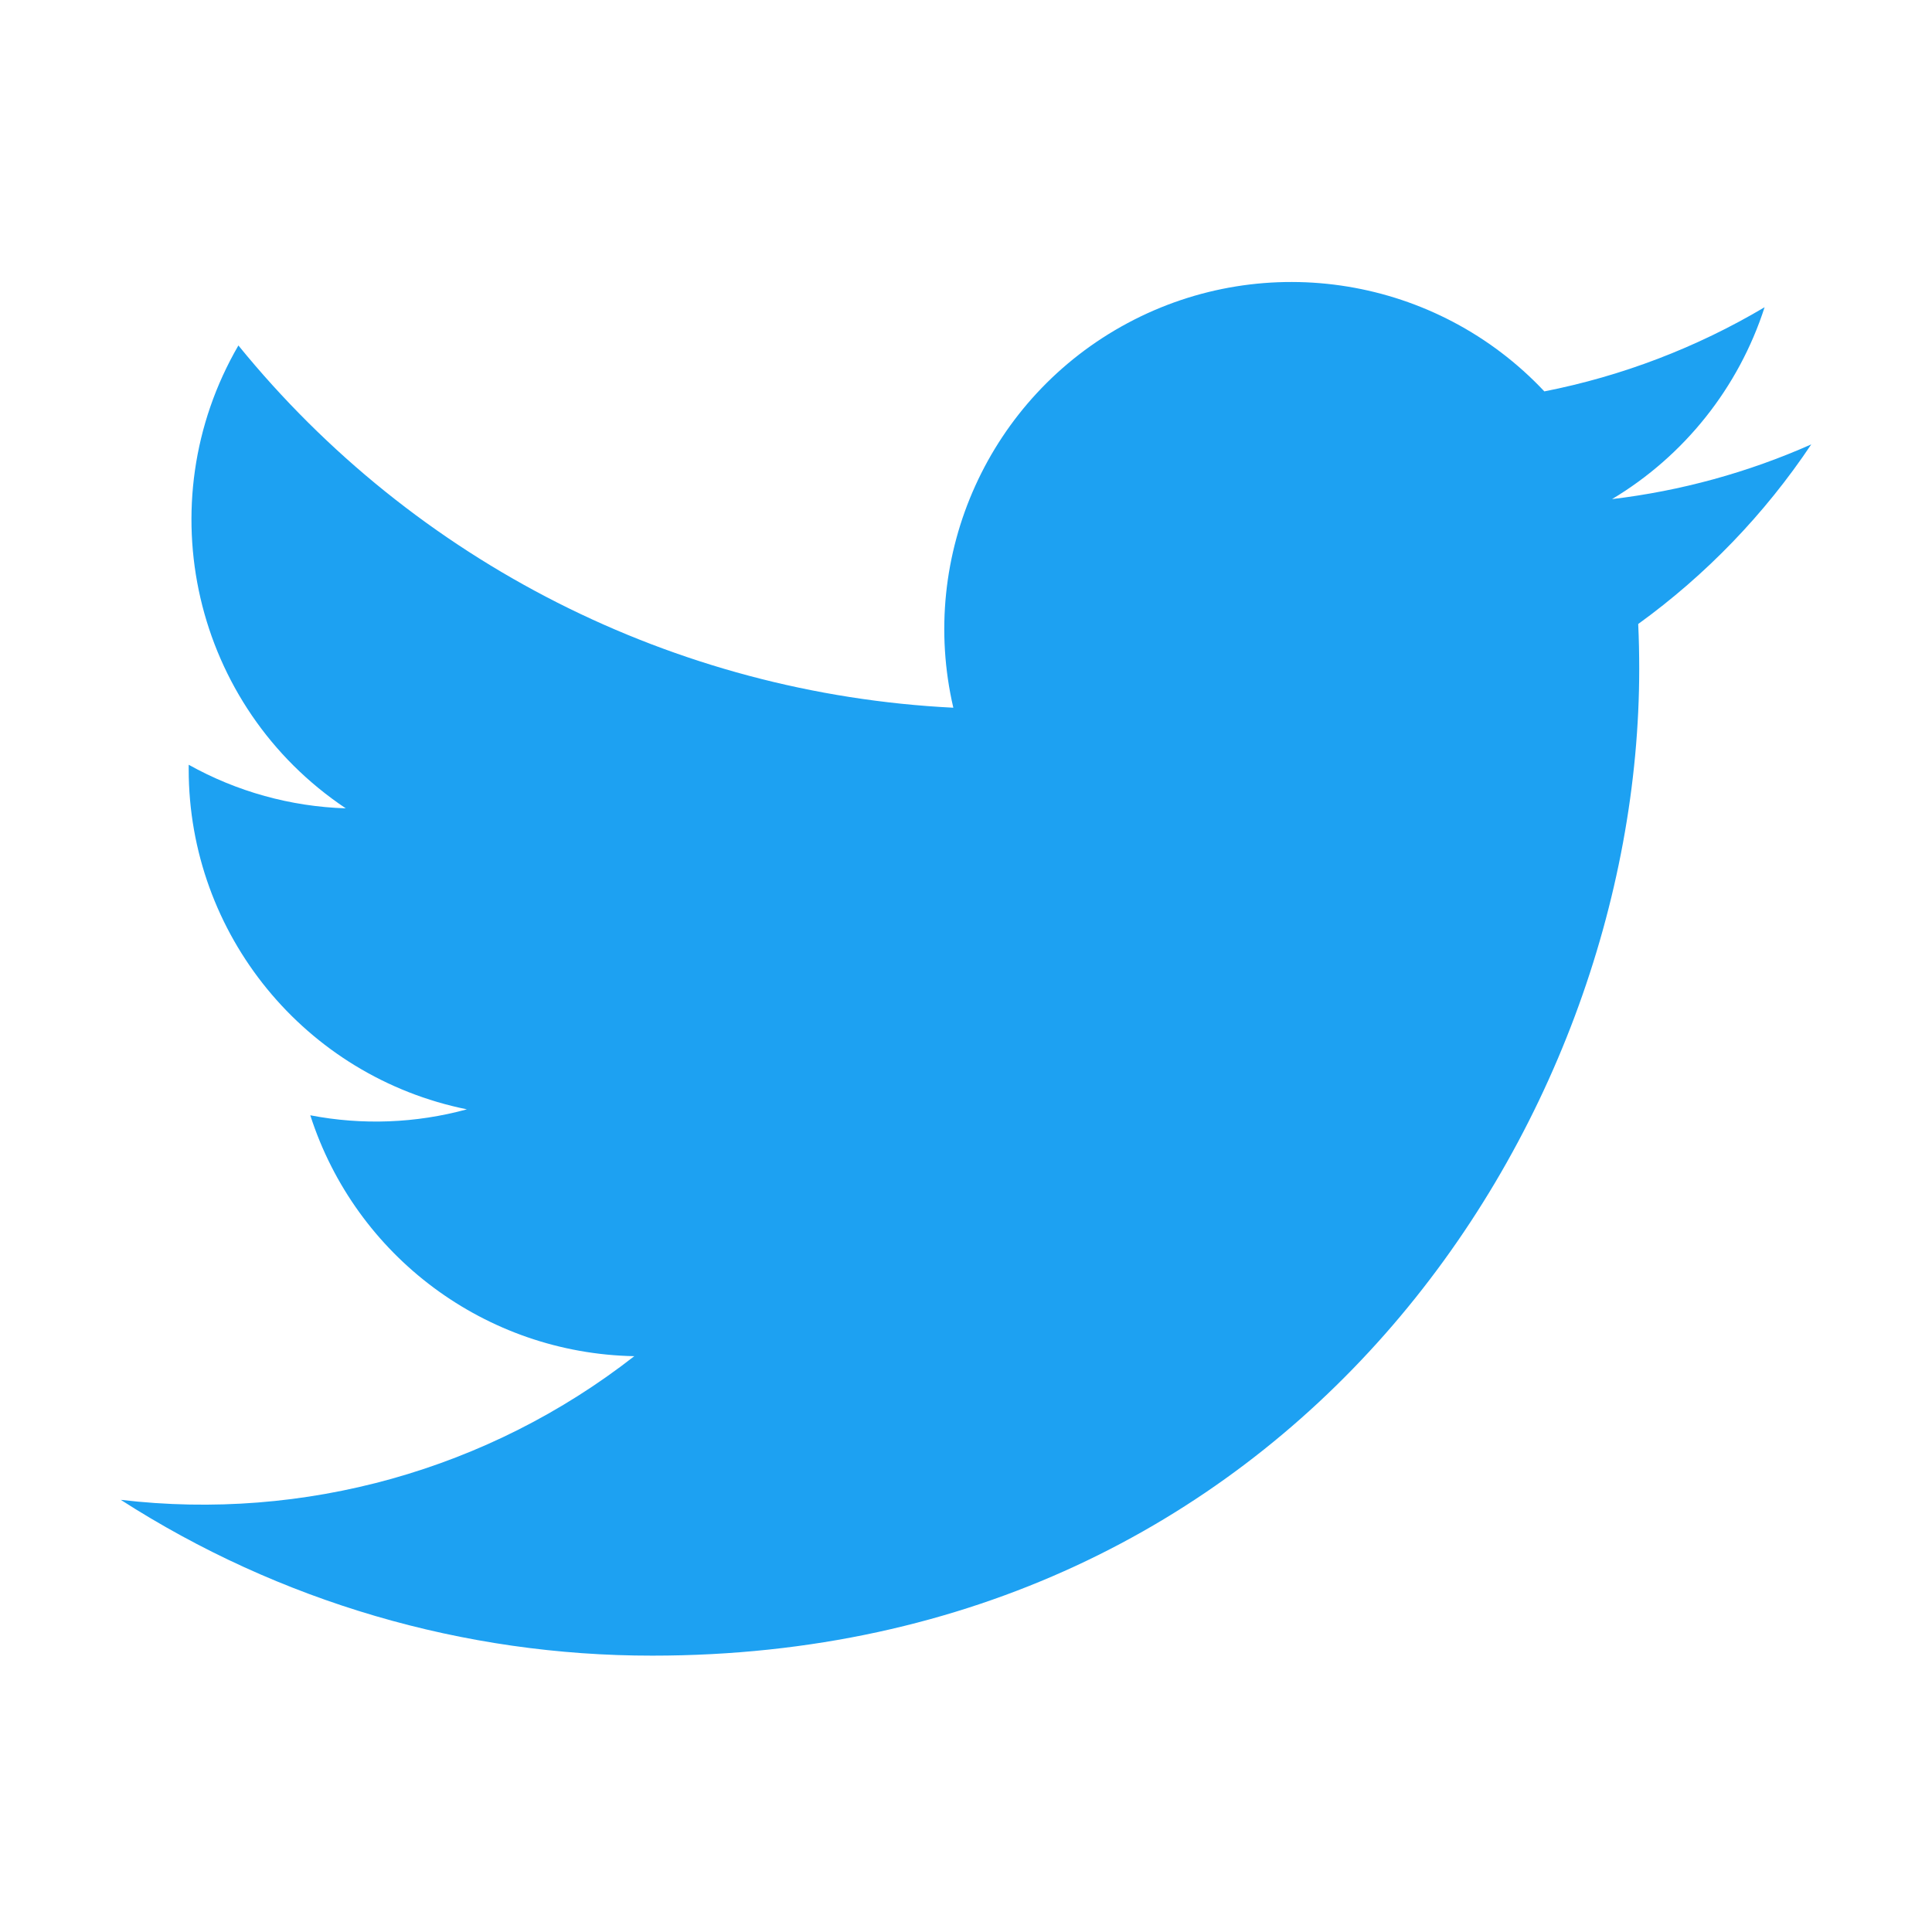
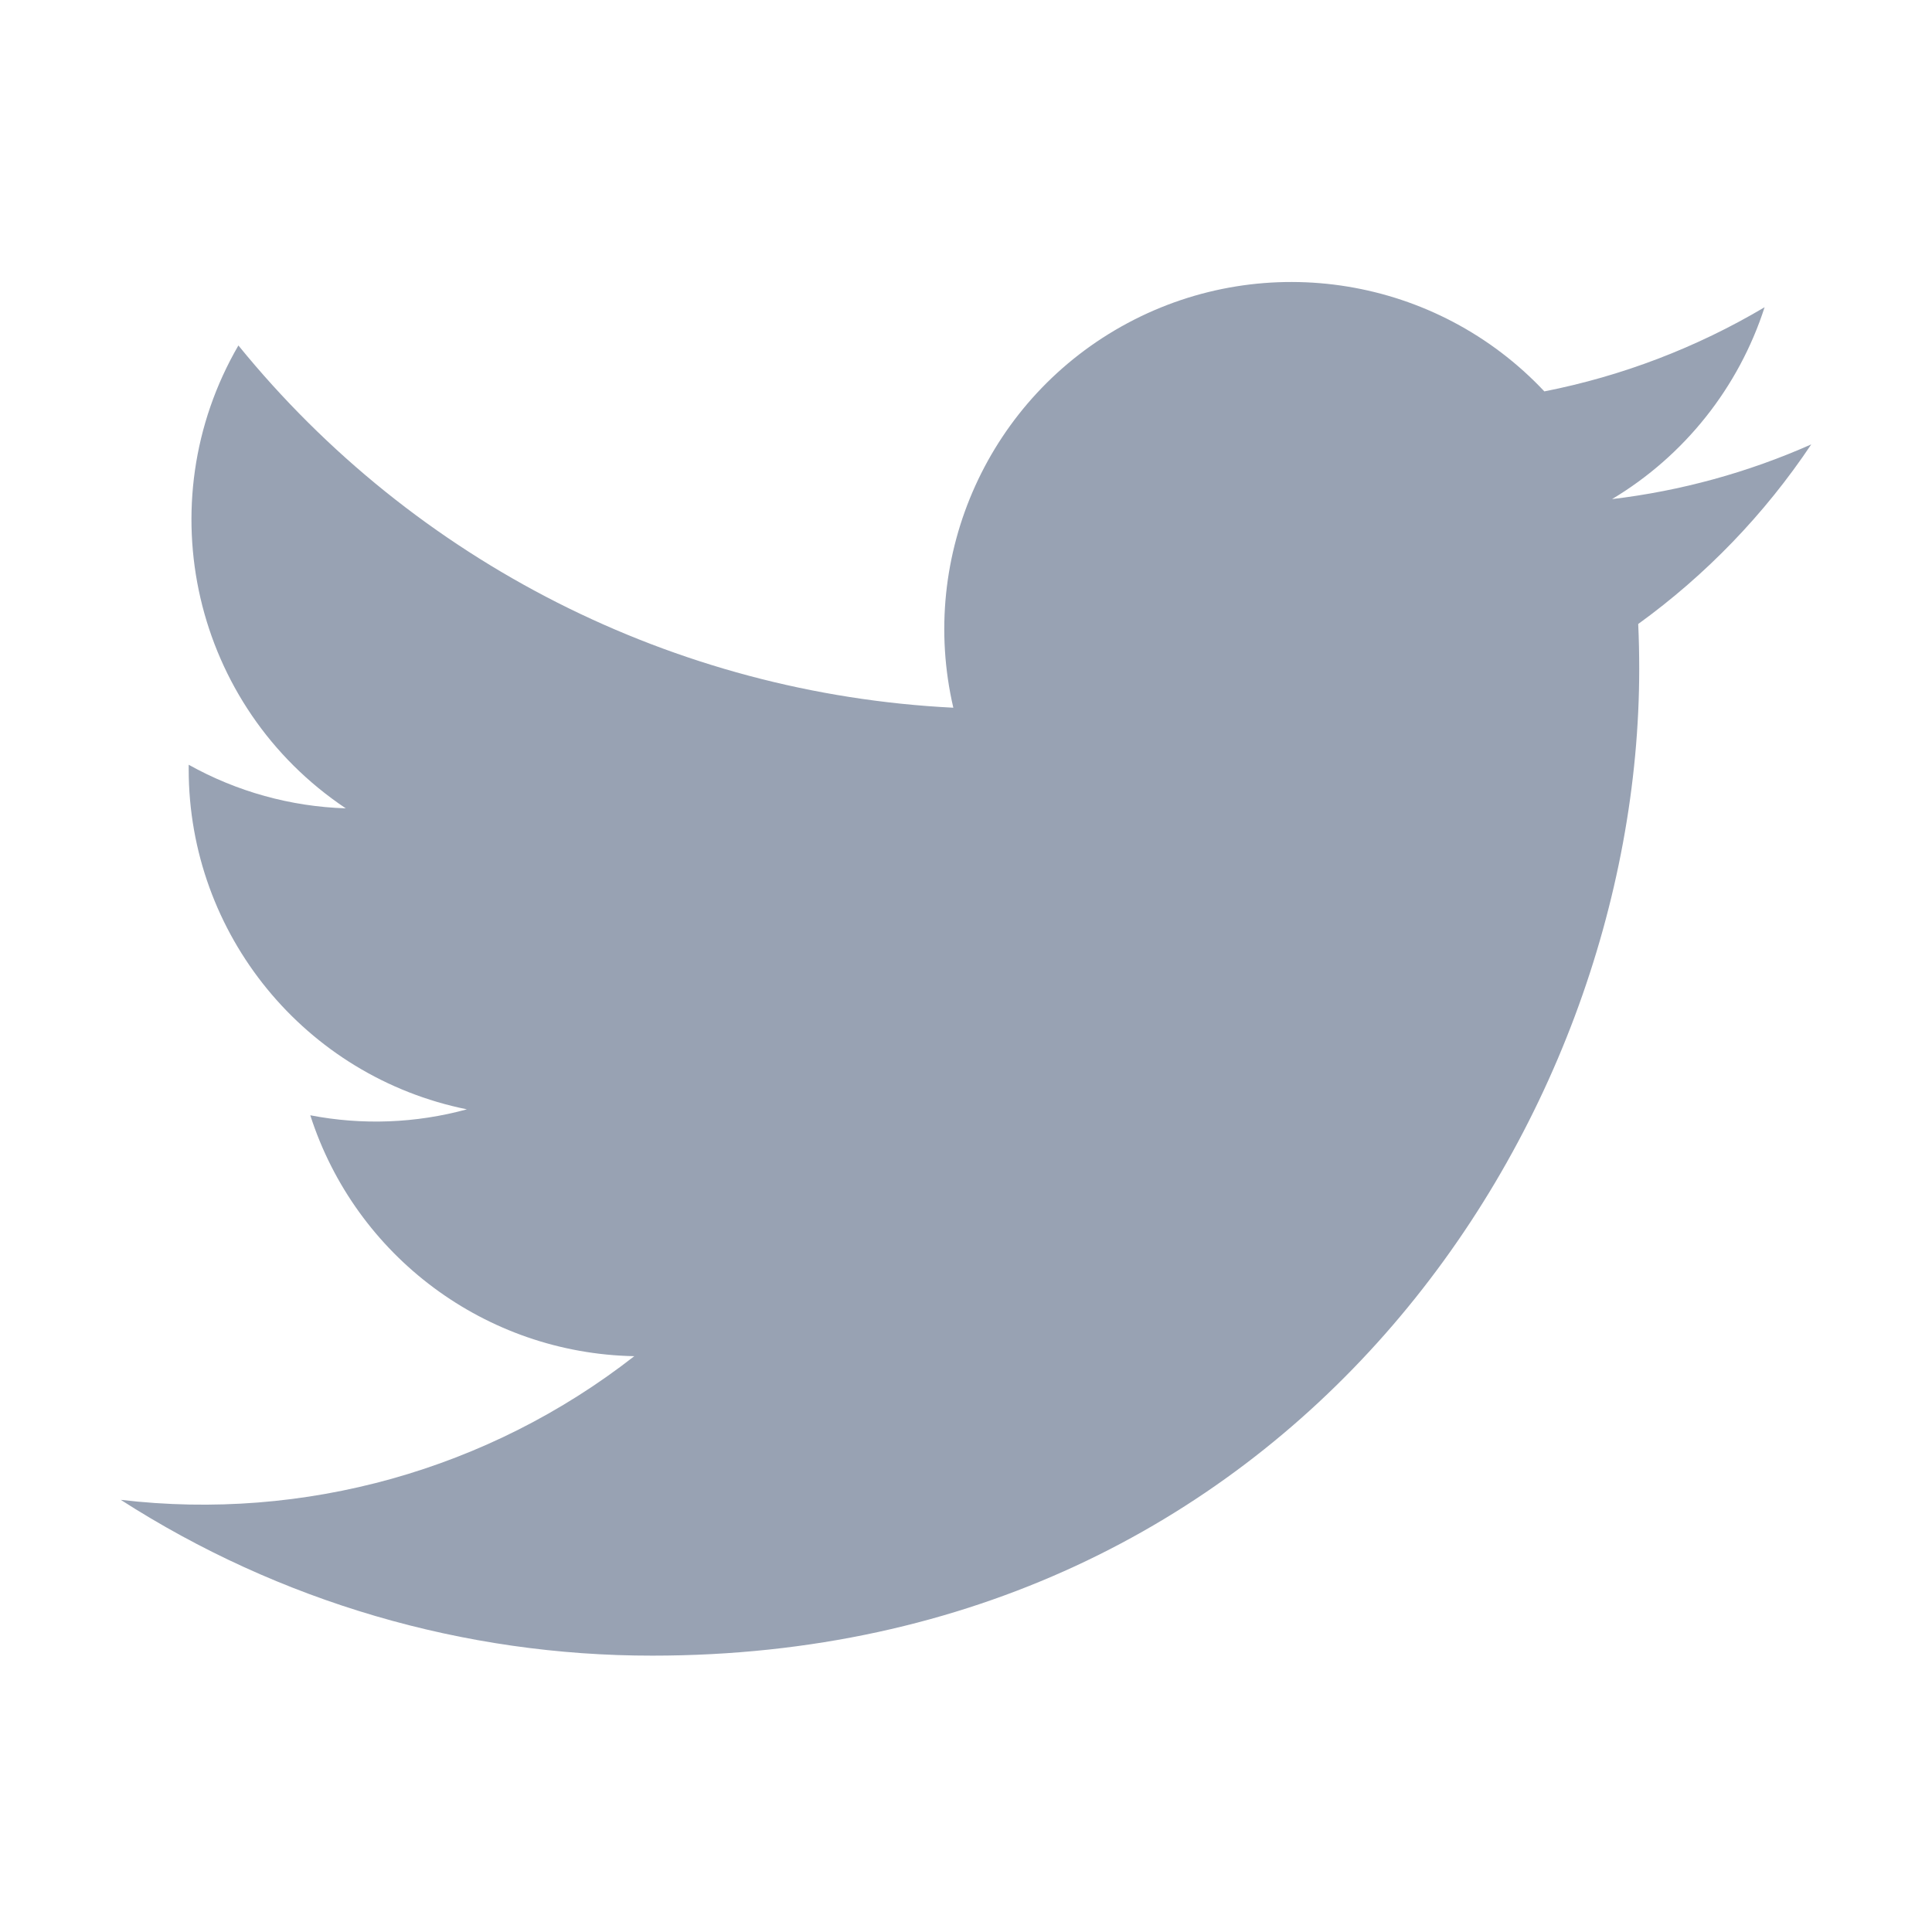
<svg xmlns="http://www.w3.org/2000/svg" id="Logo_Twitter" data-name="Logo — Twitter" width="48" height="48" viewBox="0 0 48 48">
  <rect id="Rectangle_1521" data-name="Rectangle 1521" width="48" height="48" fill="#333" opacity="0" />
-   <path id="Path_4519" data-name="Path 4519" d="M16.209,41.134c15.849,0,24.517-13.131,24.517-24.517,0-.373-.008-.745-.025-1.114A17.537,17.537,0,0,0,45,11.041,17.218,17.218,0,0,1,40.051,12.4a8.654,8.654,0,0,0,3.79-4.767,17.262,17.262,0,0,1-5.472,2.091,8.624,8.624,0,0,0-14.684,7.859,24.465,24.465,0,0,1-17.762-9,8.624,8.624,0,0,0,2.668,11.5A8.558,8.558,0,0,1,4.688,19c0,.036,0,.072,0,.11A8.621,8.621,0,0,0,11.6,27.561a8.574,8.574,0,0,1-3.891.148,8.626,8.626,0,0,0,8.05,5.985A17.412,17.412,0,0,1,3,37.263a24.4,24.4,0,0,0,13.209,3.871" transform="translate(0 0)" fill="#1da1f2" />
+   <path id="Path_4519" data-name="Path 4519" d="M16.209,41.134c15.849,0,24.517-13.131,24.517-24.517,0-.373-.008-.745-.025-1.114A17.537,17.537,0,0,0,45,11.041,17.218,17.218,0,0,1,40.051,12.4a8.654,8.654,0,0,0,3.79-4.767,17.262,17.262,0,0,1-5.472,2.091,8.624,8.624,0,0,0-14.684,7.859,24.465,24.465,0,0,1-17.762-9,8.624,8.624,0,0,0,2.668,11.5A8.558,8.558,0,0,1,4.688,19c0,.036,0,.072,0,.11A8.621,8.621,0,0,0,11.6,27.561a8.574,8.574,0,0,1-3.891.148,8.626,8.626,0,0,0,8.05,5.985A17.412,17.412,0,0,1,3,37.263a24.4,24.4,0,0,0,13.209,3.871" transform="translate(0 0)" fill="#98A2B3" />
</svg>
